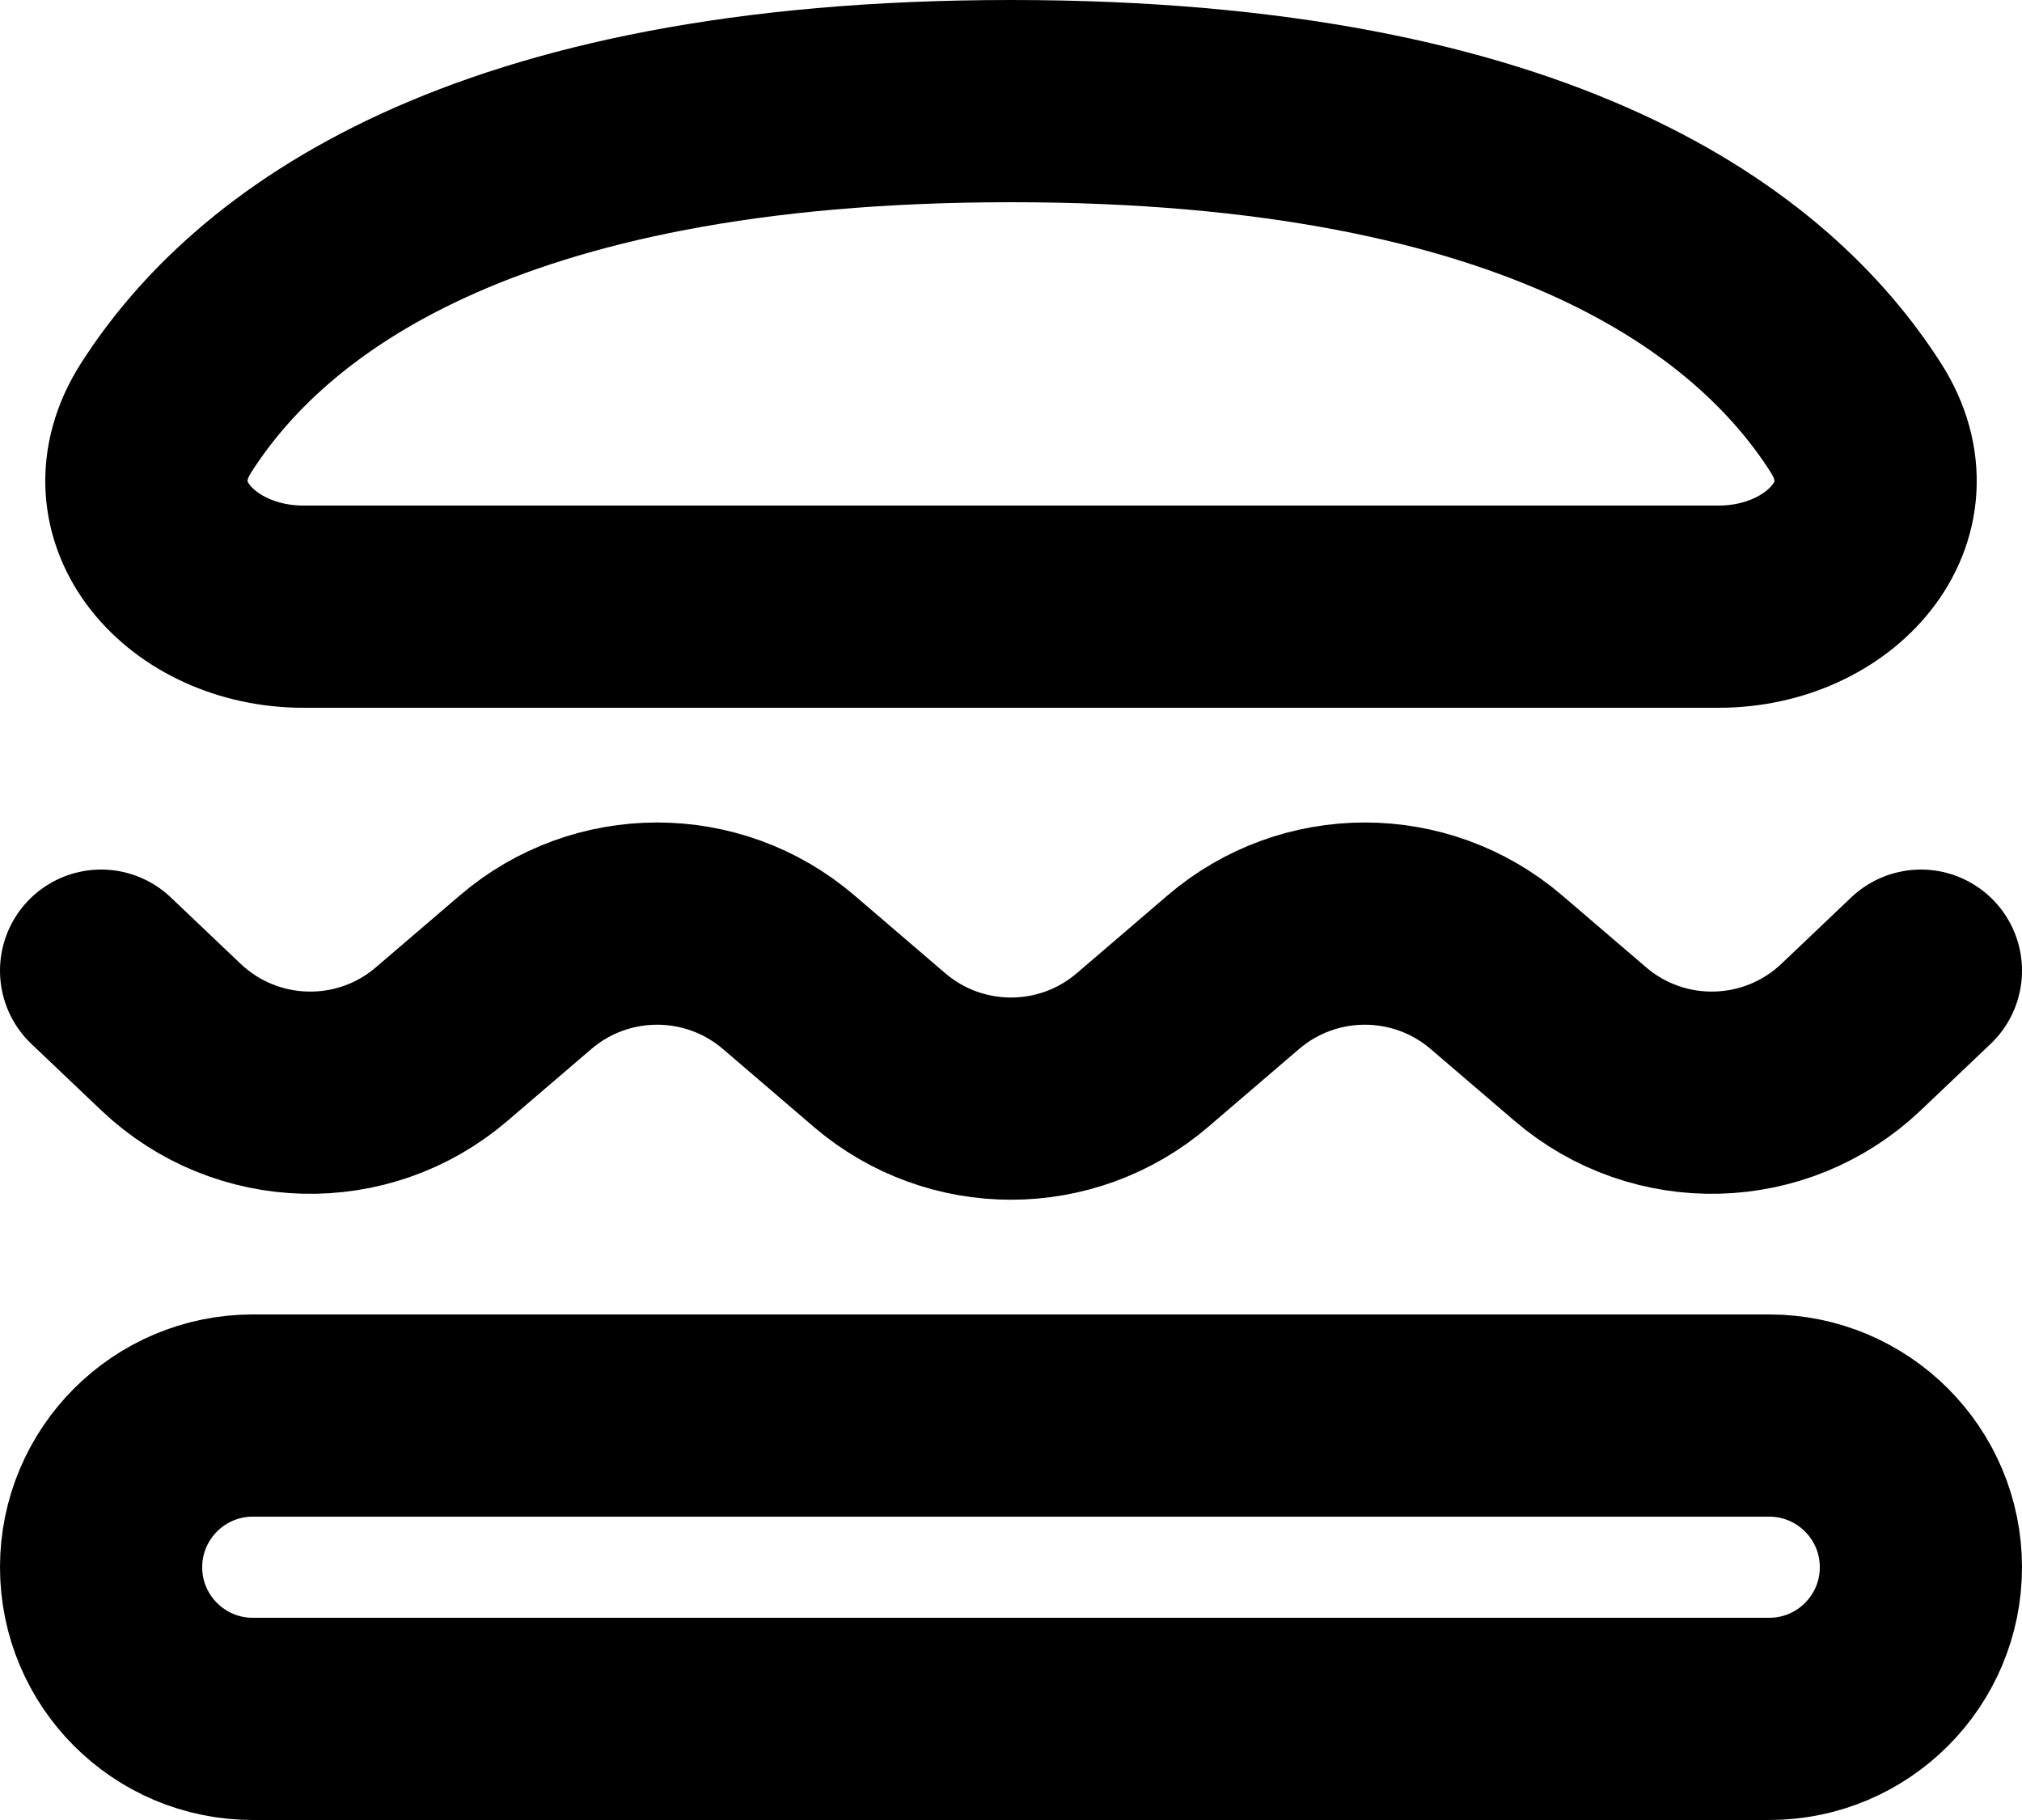
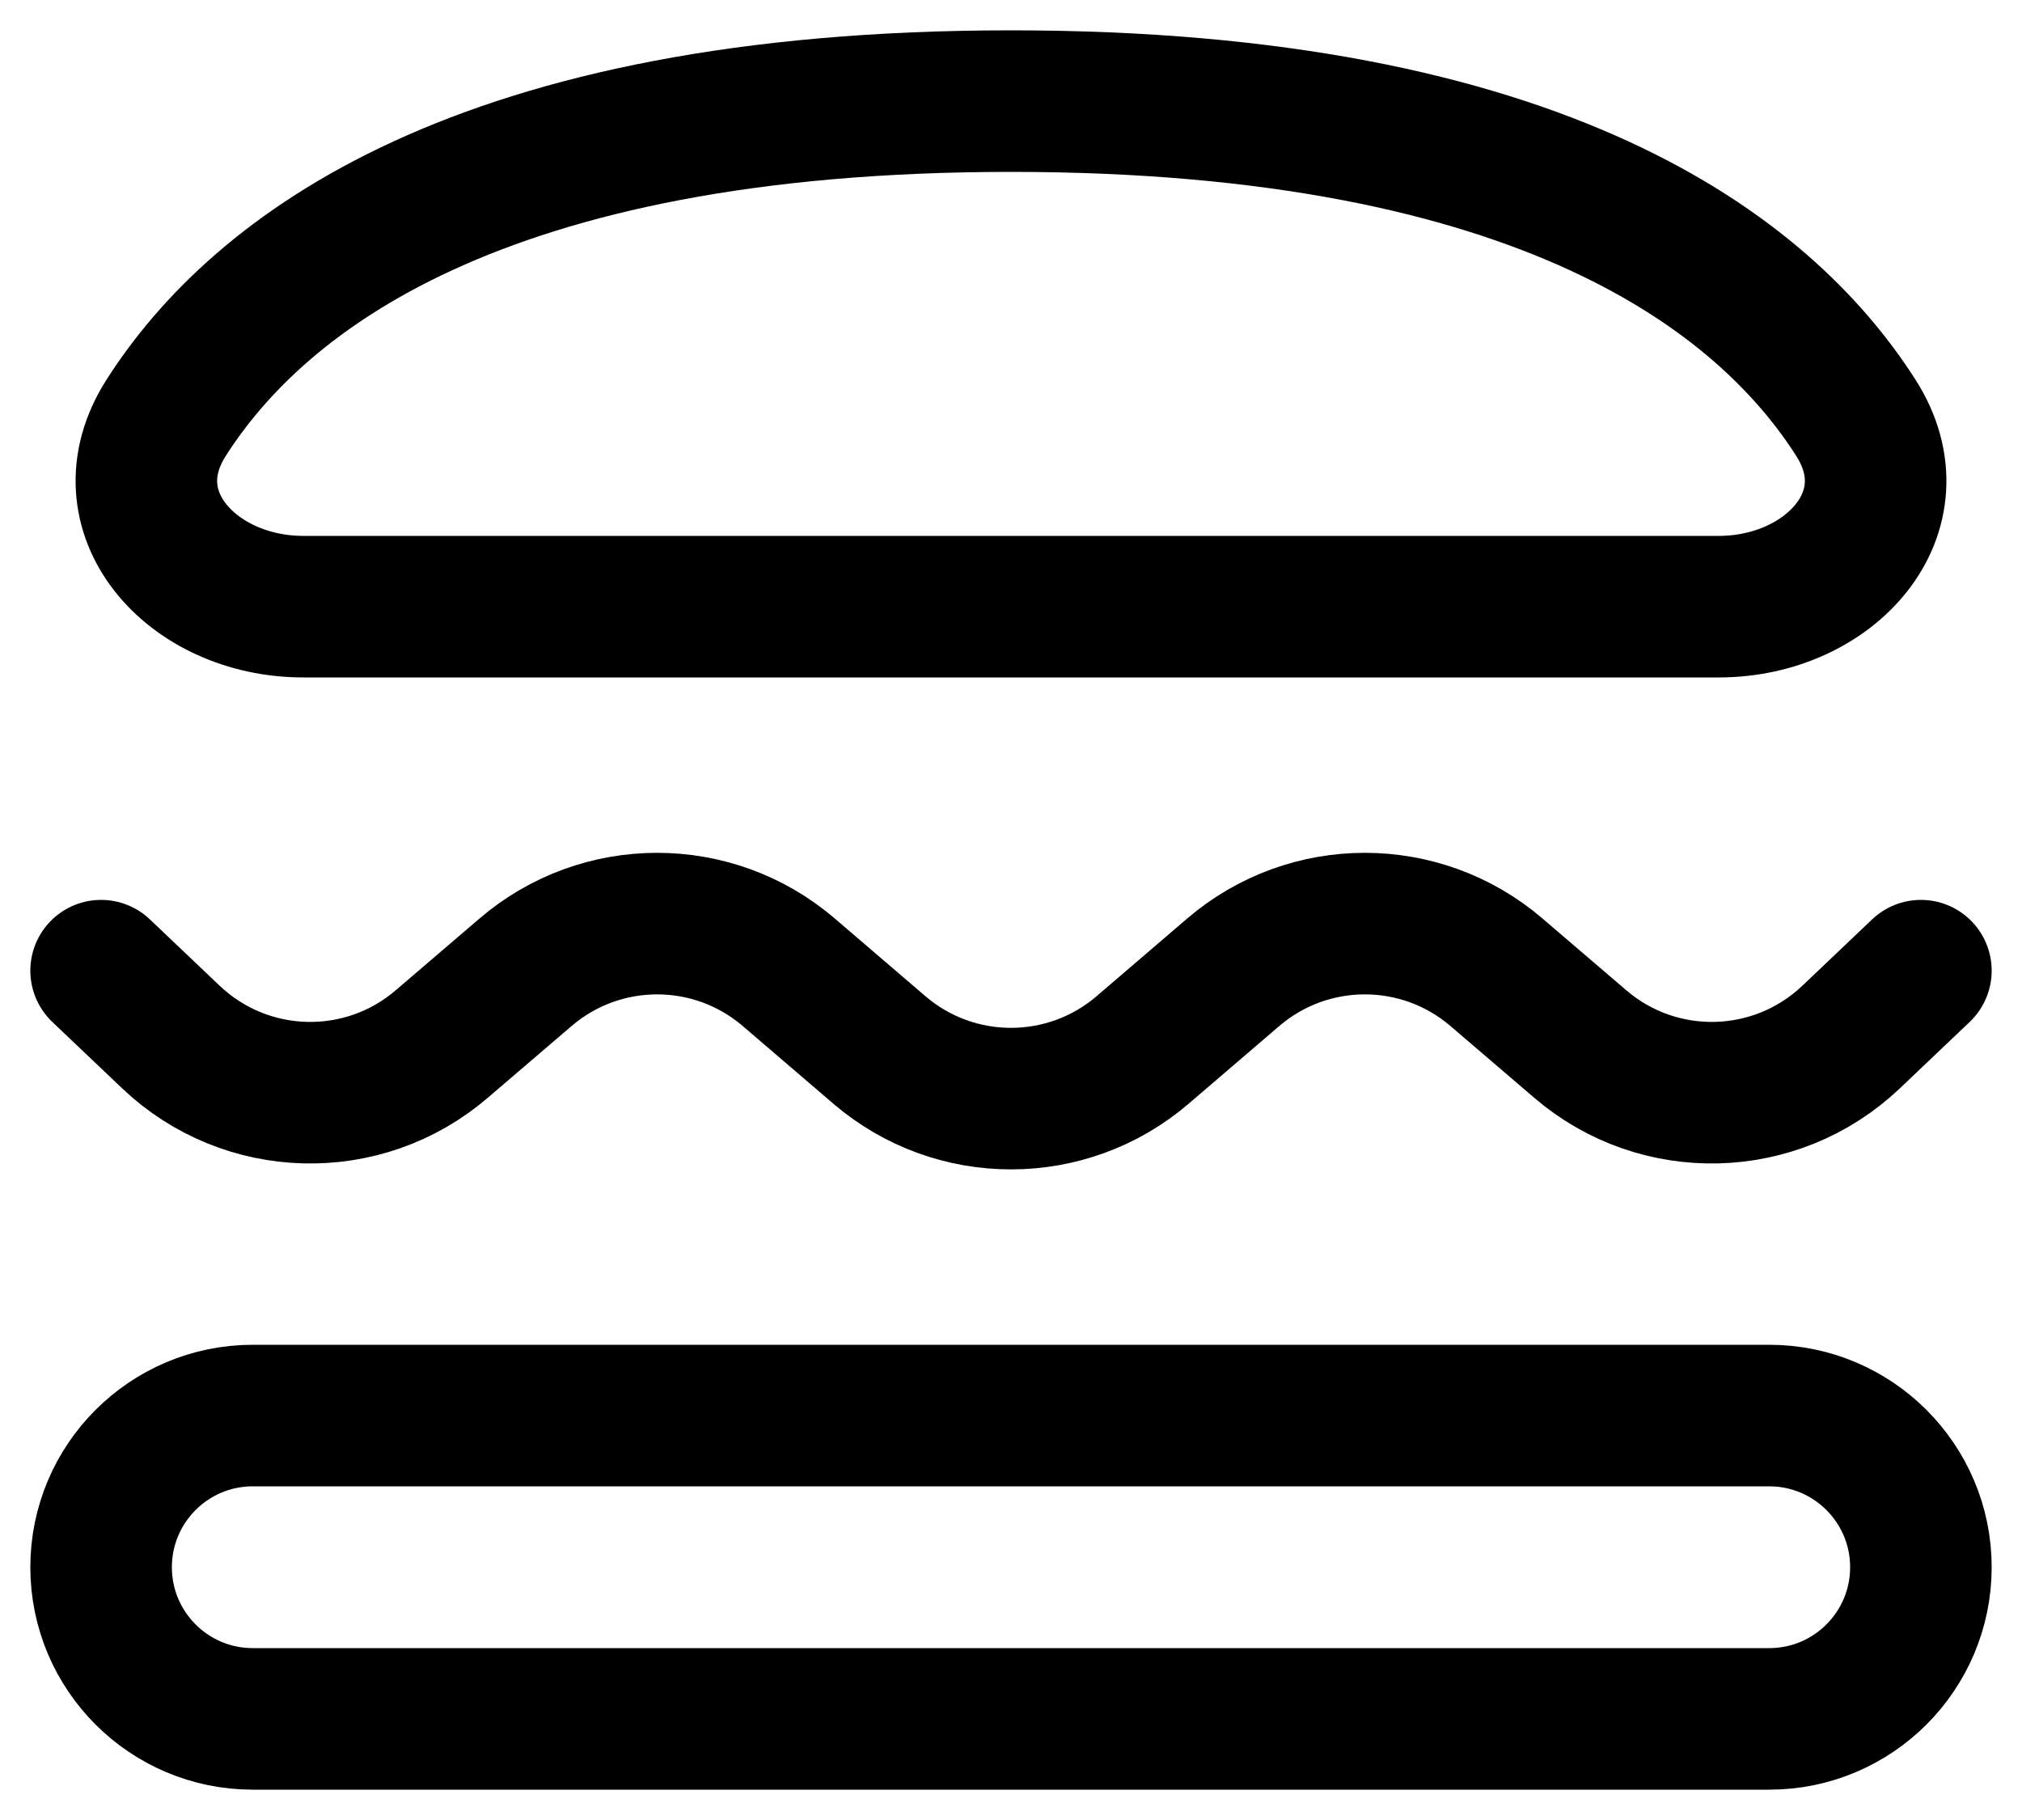
<svg xmlns="http://www.w3.org/2000/svg" width="20" height="18" viewBox="0 0 20 18" fill="none">
-   <path d="M19 9.6L18.309 10.257C17.565 10.963 16.408 10.993 15.63 10.325L14.802 9.616C14.053 8.974 12.947 8.974 12.198 9.616L11.302 10.384C10.553 11.026 9.447 11.026 8.698 10.384L7.802 9.616C7.053 8.974 5.947 8.974 5.198 9.616L4.37 10.325C3.592 10.993 2.435 10.963 1.691 10.257L1 9.6M10 1C4.736 1 2.551 2.711 1.644 4.131C1.049 5.061 1.895 6 3 6H17C18.105 6 18.951 5.061 18.356 4.131C17.449 2.711 15.264 1 10 1ZM2.5 14H17.5C18.328 14 19 14.672 19 15.5C19 16.328 18.328 17 17.5 17H2.5C1.672 17 1 16.328 1 15.5C1 14.672 1.672 14 2.5 14Z" stroke="black" stroke-width="2" stroke-linecap="round" stroke-linejoin="round" />
+   <path d="M19 9.6L18.309 10.257C17.565 10.963 16.408 10.993 15.63 10.325L14.802 9.616C14.053 8.974 12.947 8.974 12.198 9.616L11.302 10.384C10.553 11.026 9.447 11.026 8.698 10.384L7.802 9.616C7.053 8.974 5.947 8.974 5.198 9.616L4.37 10.325C3.592 10.993 2.435 10.963 1.691 10.257L1 9.6M10 1C4.736 1 2.551 2.711 1.644 4.131C1.049 5.061 1.895 6 3 6H17C18.105 6 18.951 5.061 18.356 4.131C17.449 2.711 15.264 1 10 1ZM2.5 14H17.5C18.328 14 19 14.672 19 15.5C19 16.328 18.328 17 17.5 17H2.5C1.672 17 1 16.328 1 15.5C1 14.672 1.672 14 2.5 14Z" stroke="black" stroke-width="1.4" stroke-linecap="round" stroke-linejoin="round" />
</svg>
